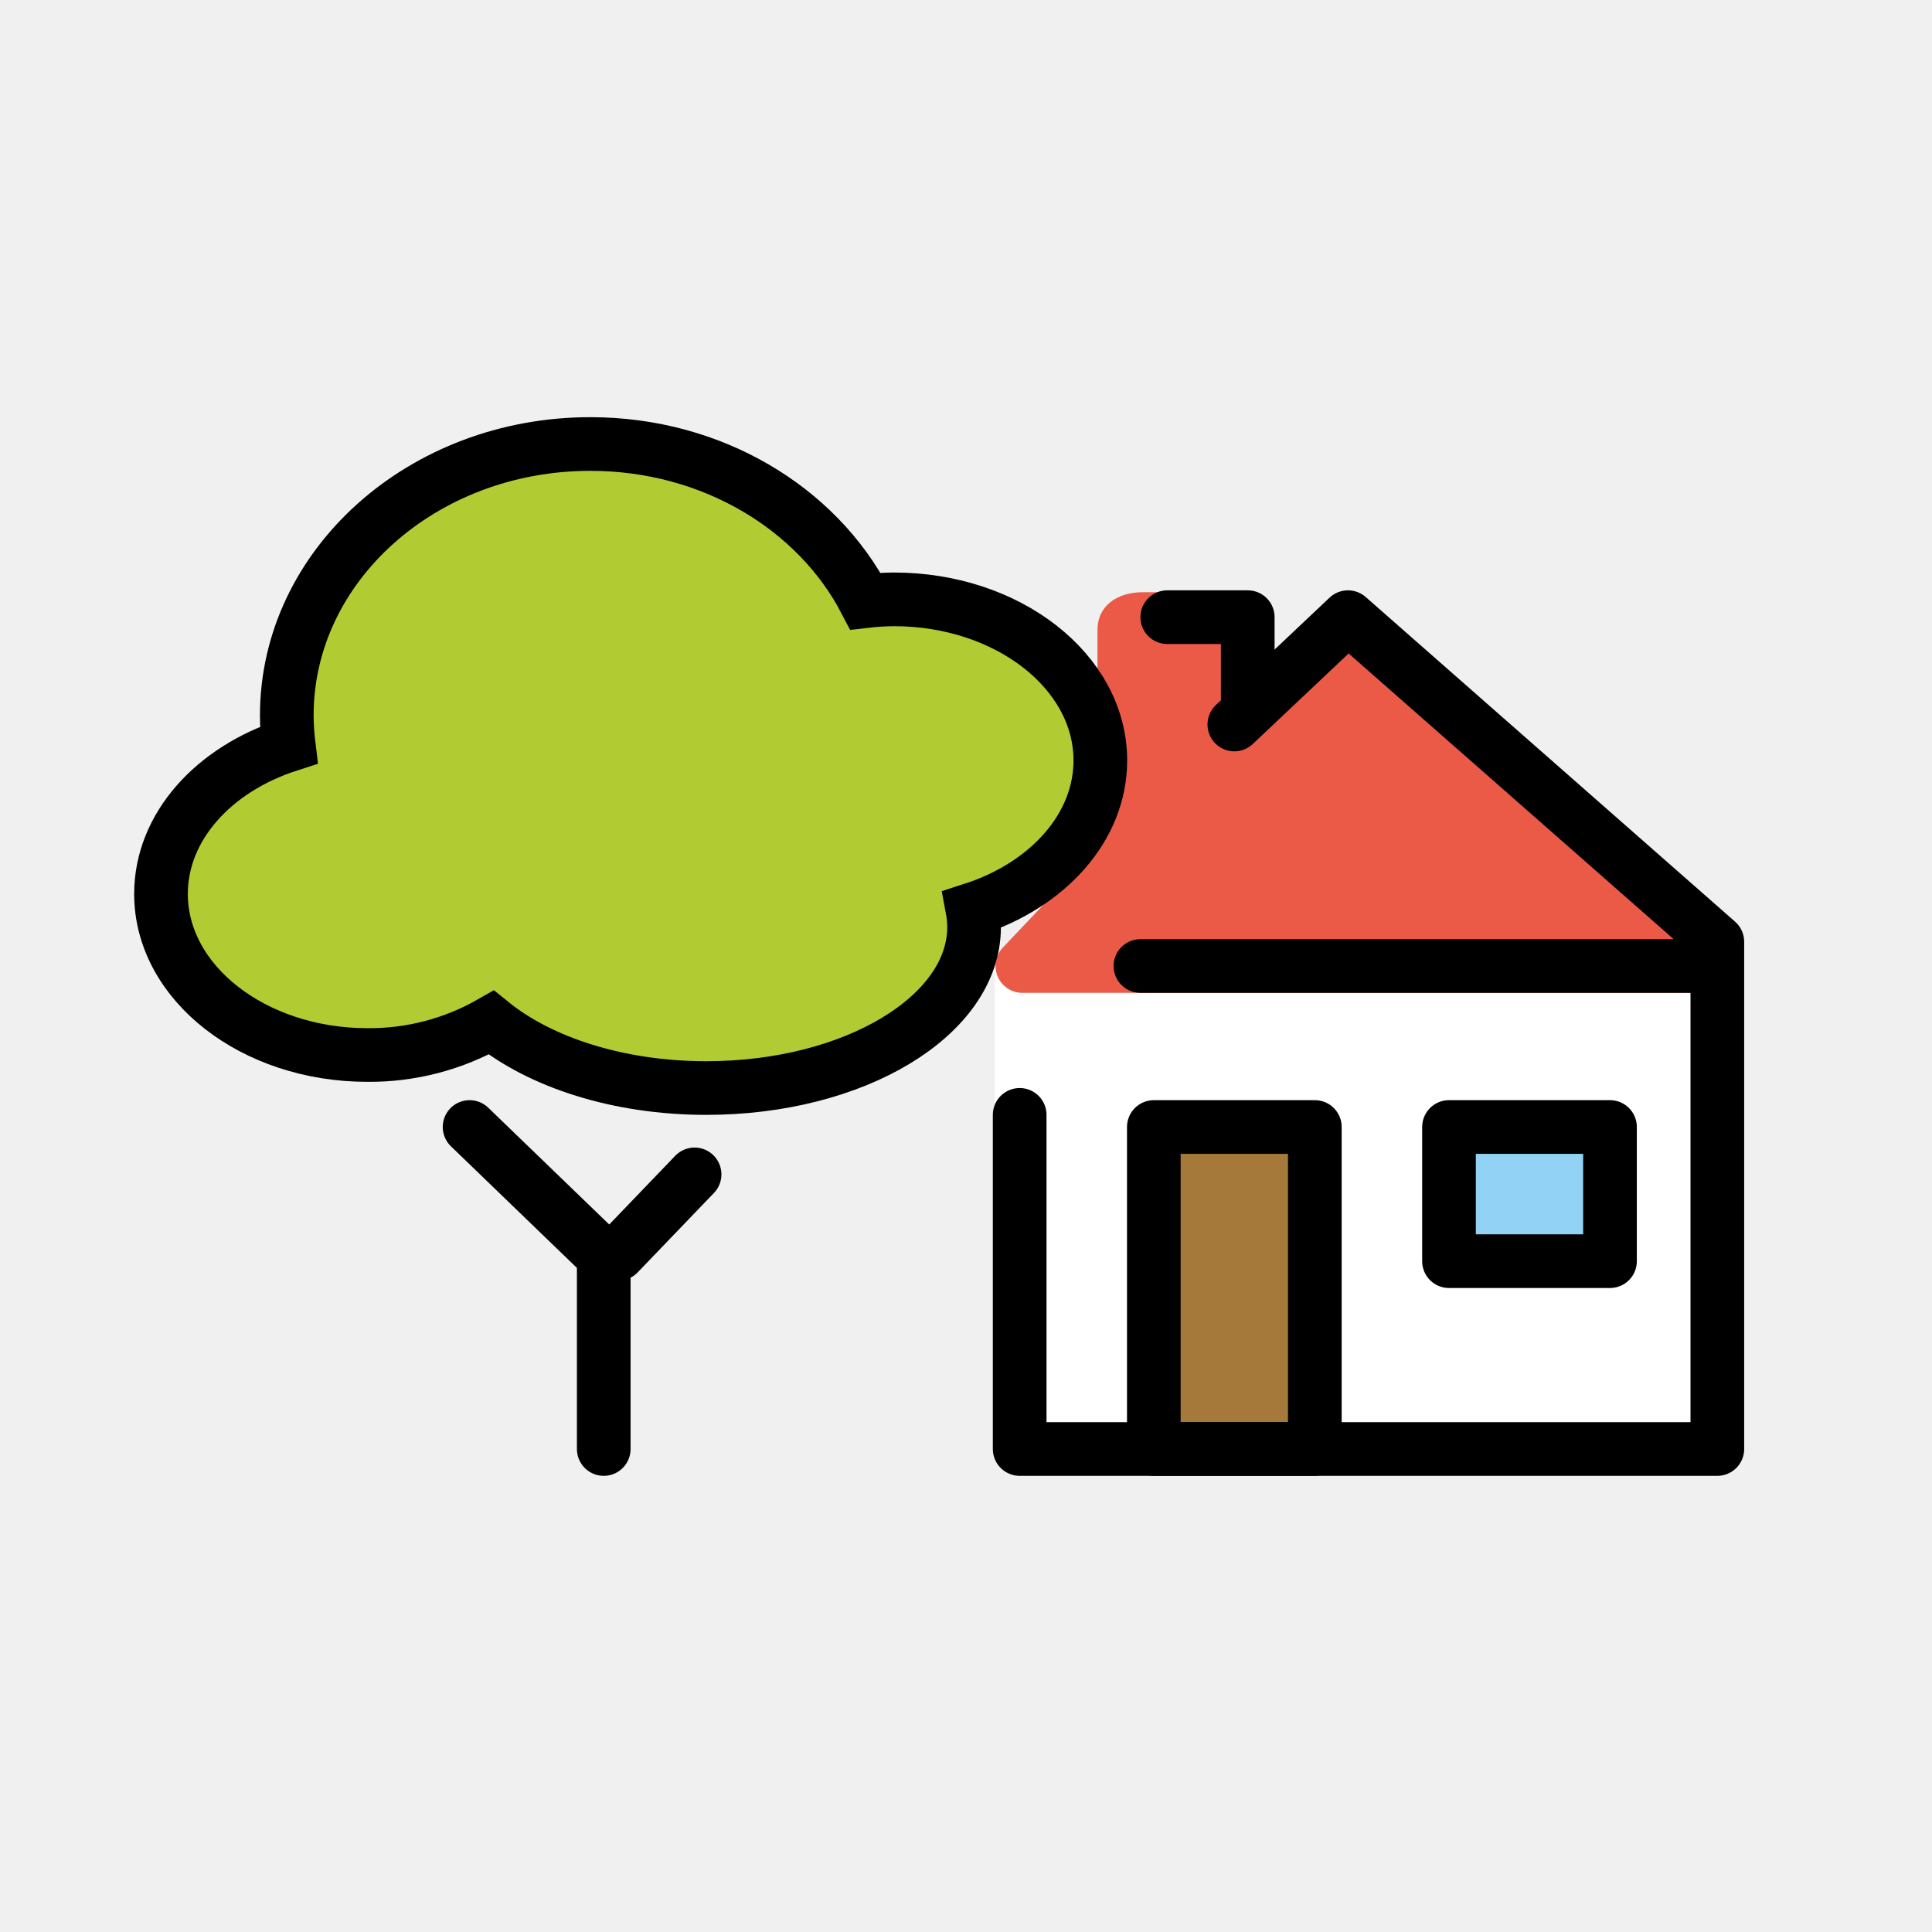
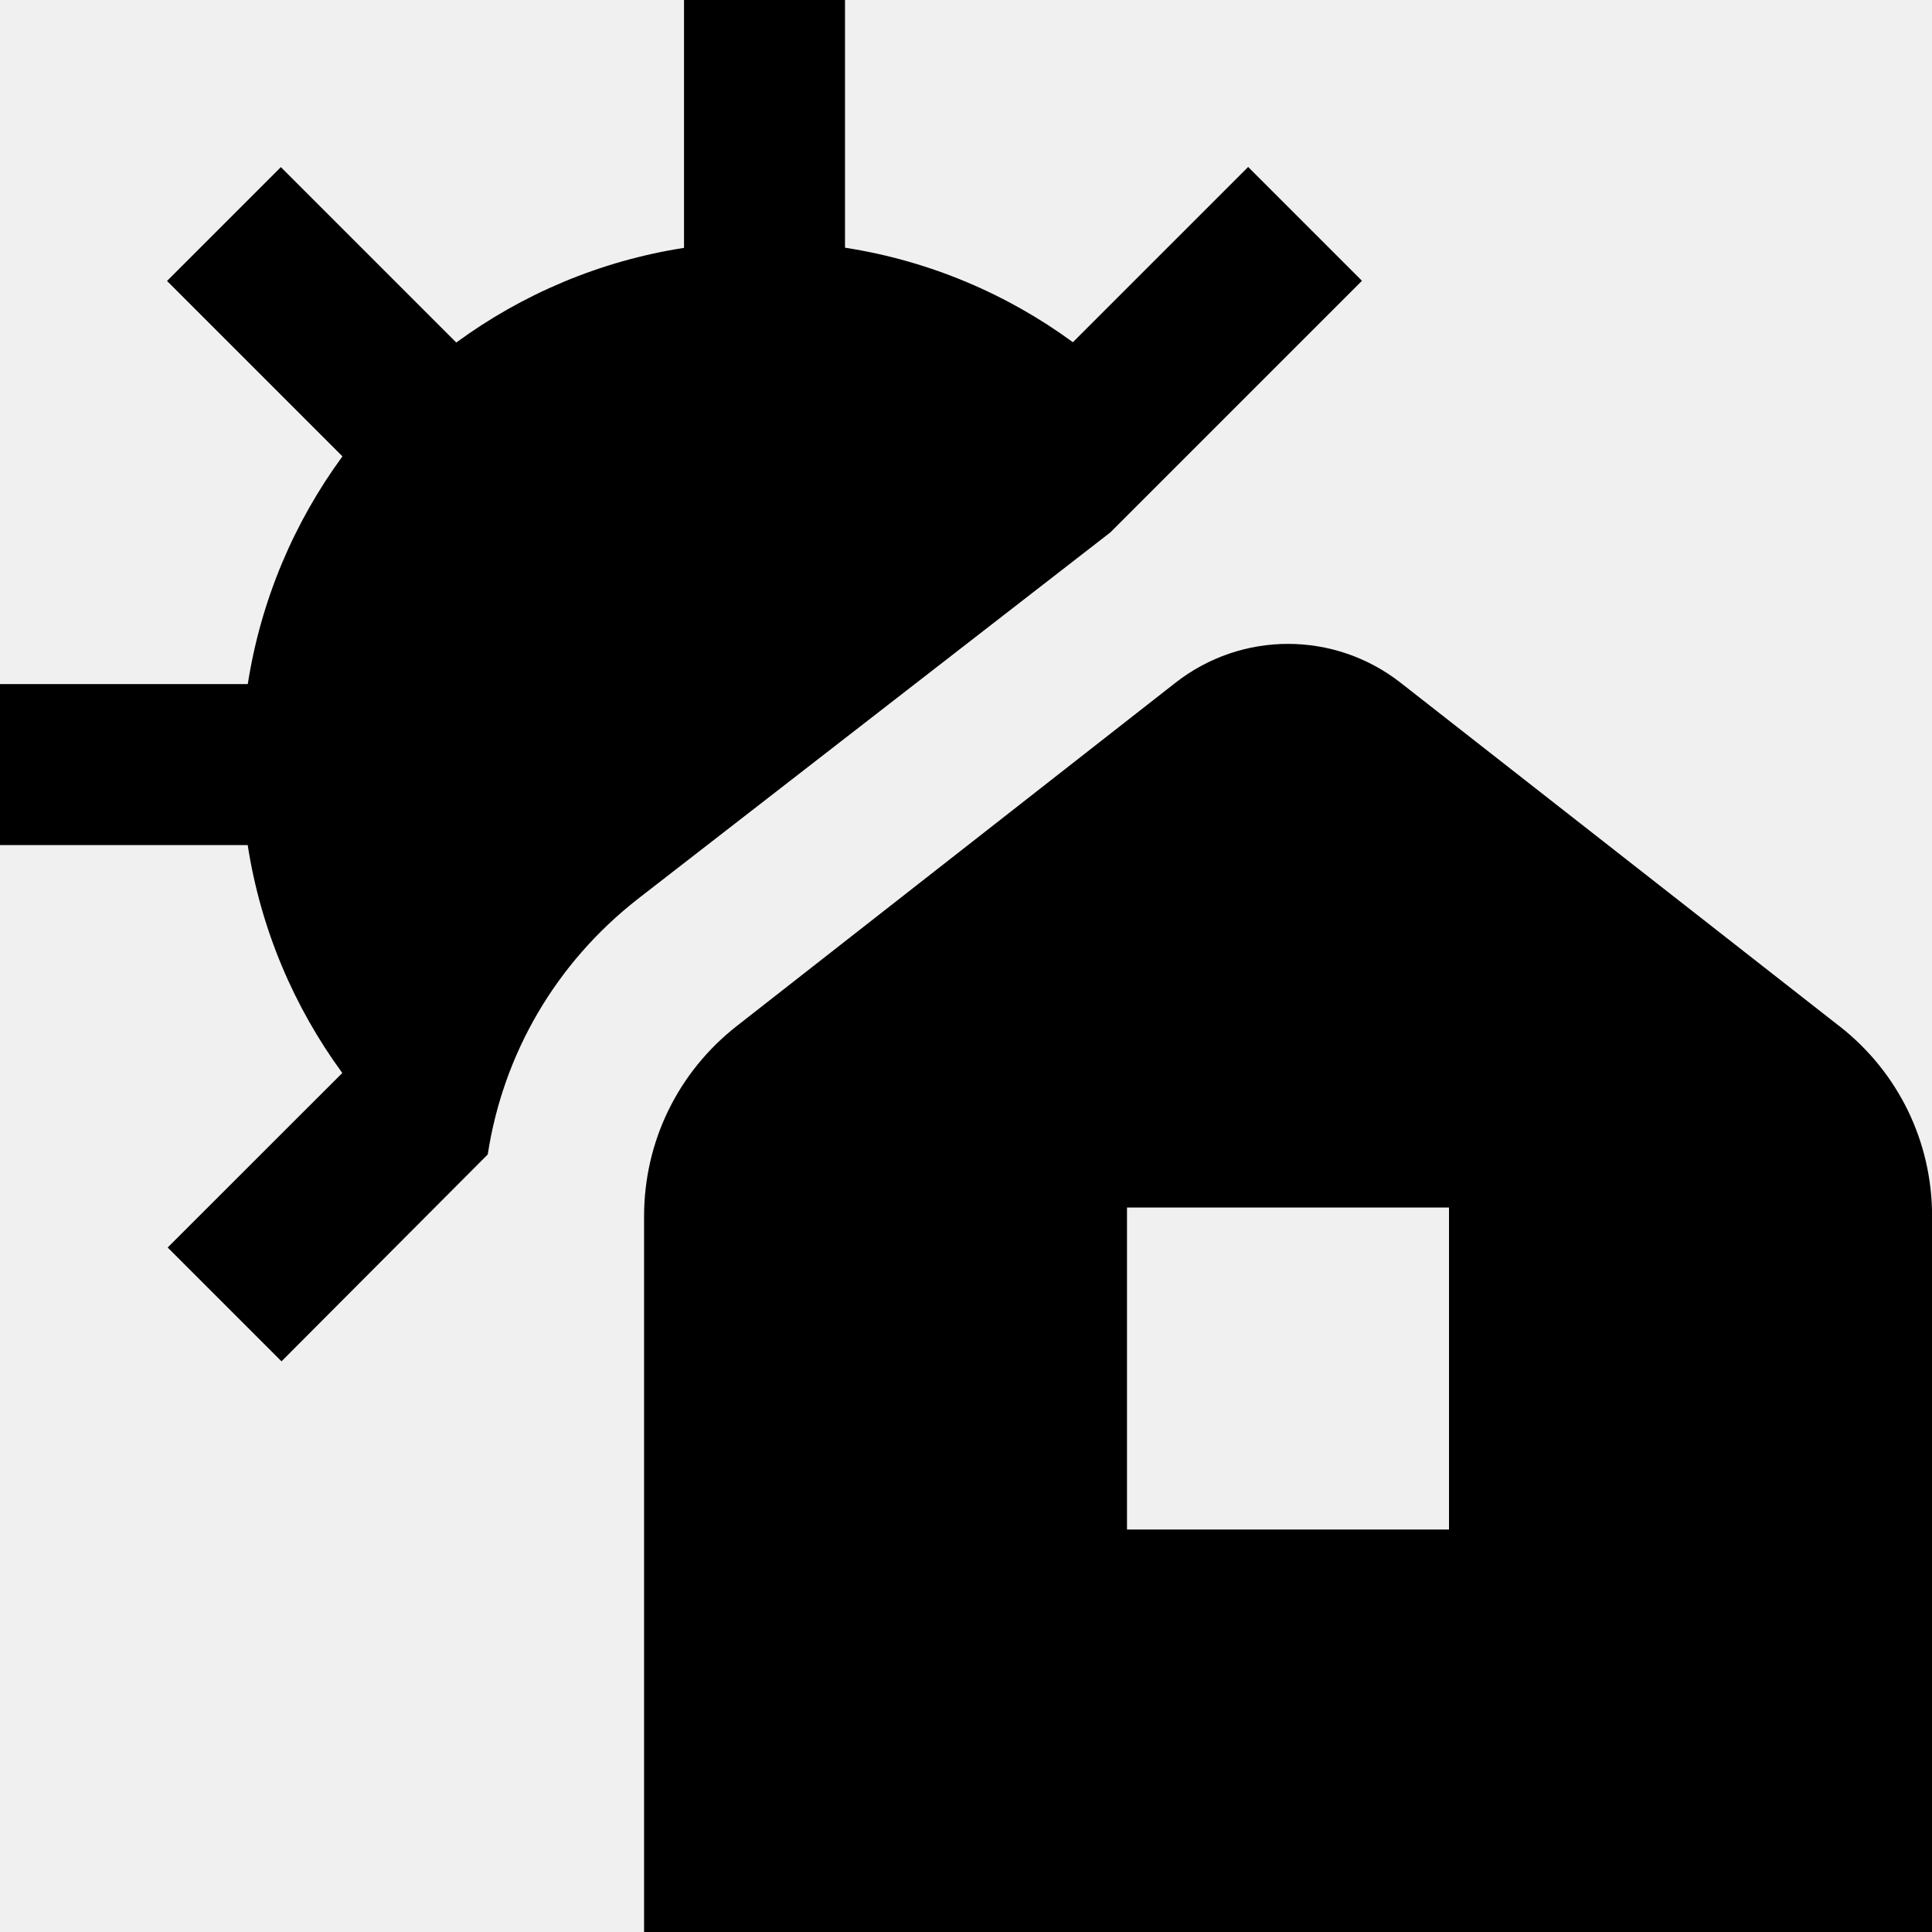
- <svg xmlns="http://www.w3.org/2000/svg" id="emoji" viewBox="0 0 72 72" version="1.1">
-   <g id="color">
-     <rect x="37.075" y="36.053" width="26.884" height="18.114" fill="#FFFFFF" />
-     <polygon fill="#EA5A47" stroke="#EA5A47" stroke-linecap="round" stroke-linejoin="round" stroke-miterlimit="10" stroke-width="2" points="50.235,23.2 38.1,36 63.5,36" />
-     <path fill="#EA5A47" d="M47.3,26l-6.4,6.059v-8.573c0-0.931,0.755-1.416,1.686-1.416h3.028 c0.931,0,1.686,0.485,1.686,1.416C47.3,23.486,47.3,26,47.3,26z" />
-     <rect x="43" y="42" width="6" height="12" fill="#A57939" />
-     <rect x="54" y="42" width="6" height="5" fill="#92D3F5" />
-     <path fill="#B1CC33" d="M41.006,28.339c0-3.312-3.445-6.003-7.694-6.003c-0.355,0.003-0.71,0.025-1.062,0.066 c-1.8-3.455-5.707-5.855-10.25-5.855c-6.248,0-11.312,4.529-11.312,10.114c0.001,0.369,0.025,0.738,0.07,1.104 C7.966,28.666,6,30.81,6,33.314c0,3.312,3.445,6.003,7.694,6.003c1.615,0.014,3.206-0.402,4.614-1.207 c1.818,1.477,4.726,2.438,8.015,2.438c5.511,0,9.978-2.688,9.978-6.003c-0.001-0.219-0.021-0.438-0.061-0.653 C39.036,32.99,41.006,30.845,41.006,28.339z" />
-   </g>
-   <g id="hair" />
-   <g id="skin" />
-   <g id="skin-shadow" />
-   <g id="line">
-     <polyline fill="none" stroke="#000000" stroke-linecap="round" stroke-linejoin="round" stroke-miterlimit="10" stroke-width="2" points="46,27 50.235,23 64,35.098 64,54 38,54 38,41.548" />
-     <rect x="43" y="42" width="6" height="12" fill="none" stroke="#000000" stroke-linecap="round" stroke-linejoin="round" stroke-miterlimit="10" stroke-width="2" />
-     <rect x="54" y="42" width="6" height="5" fill="none" stroke="#000000" stroke-linecap="round" stroke-linejoin="round" stroke-miterlimit="10" stroke-width="2" />
-     <polyline fill="none" stroke="#000000" stroke-linecap="round" stroke-linejoin="round" stroke-miterlimit="10" stroke-width="2" points="43.5,23 46.5,23 46.5,26" />
-     <path fill="none" stroke="#000000" stroke-miterlimit="10" stroke-width="2" d="M31.245,39.34" />
-     <polyline fill="none" stroke="#000000" stroke-linecap="round" stroke-linejoin="round" stroke-width="2" points="22.5,54 22.5,46.827 17.5,42" />
-     <line x1="23.041" x2="25.885" y1="46.727" y2="43.766" fill="none" stroke="#000000" stroke-linecap="round" stroke-linejoin="round" stroke-width="2" />
-     <path fill="none" stroke="#000000" stroke-linecap="round" stroke-miterlimit="10" stroke-width="2" d="M41.006,28.339 c0-3.312-3.445-6.003-7.694-6.003c-0.355,0.003-0.71,0.025-1.062,0.066c-1.8-3.455-5.707-5.855-10.25-5.855 c-6.248,0-11.312,4.529-11.312,10.114c0.001,0.369,0.025,0.738,0.07,1.104C7.966,28.666,6,30.81,6,33.314 c0,3.312,3.445,6.003,7.694,6.003c1.615,0.014,3.206-0.402,4.614-1.207c1.818,1.477,4.726,2.438,8.015,2.438 c5.511,0,9.978-2.688,9.978-6.003c-0.001-0.219-0.021-0.438-0.061-0.653 C39.036,32.99,41.006,30.845,41.006,28.339z" />
-     <line x1="63.5" x2="42.5" y1="36" y2="36" fill="none" stroke="#000000" stroke-linecap="round" stroke-linejoin="round" stroke-miterlimit="10" stroke-width="2" />
-   </g>
+ <svg xmlns="http://www.w3.org/2000/svg" id="Layer_1" data-name="Layer 1" viewBox="0 0 24 24">
+   <path d="m22.849,12.747l-5.448-4.264c-.824-.646-1.977-.646-2.801,0l-5.448,4.263c-.731.573-1.151,1.435-1.151,2.363v8.891h16v-8.891c0-.929-.42-1.79-1.151-2.362Zm-4.849,6.253h-4v-4h4v4Zm-10.083-7.828c-1.014.794-1.667,1.921-1.858,3.169l-2.562,2.57-1.414-1.414,2.169-2.168c-.6-.82-1.013-1.785-1.175-2.831H0v-2h3.078c.163-1.046.576-2.01,1.176-2.829l-2.179-2.179,1.414-1.414,2.179,2.179c.819-.6,1.783-1.013,2.829-1.176V0h2v3.077c1.047.162,2.011.574,2.831,1.174l2.177-2.177,1.414,1.414-2.176,2.176-.95.95-5.875,4.557Z" />
</svg>
